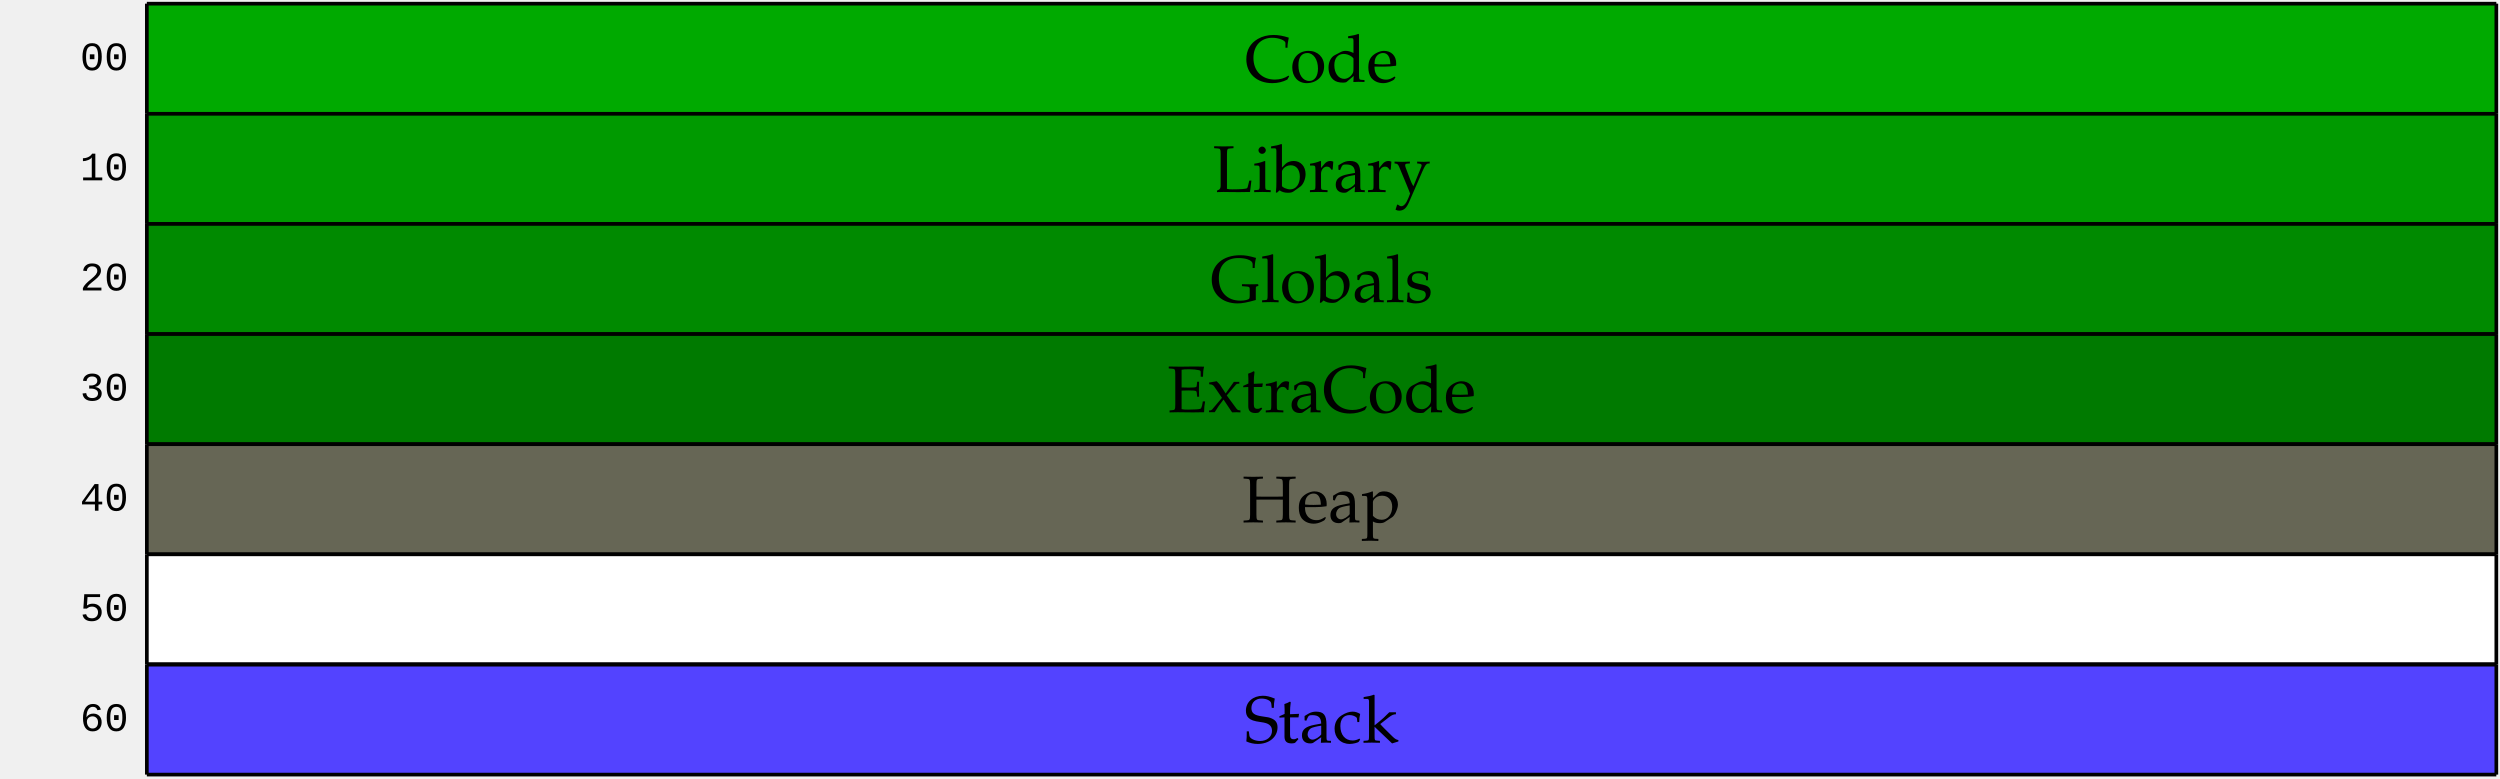
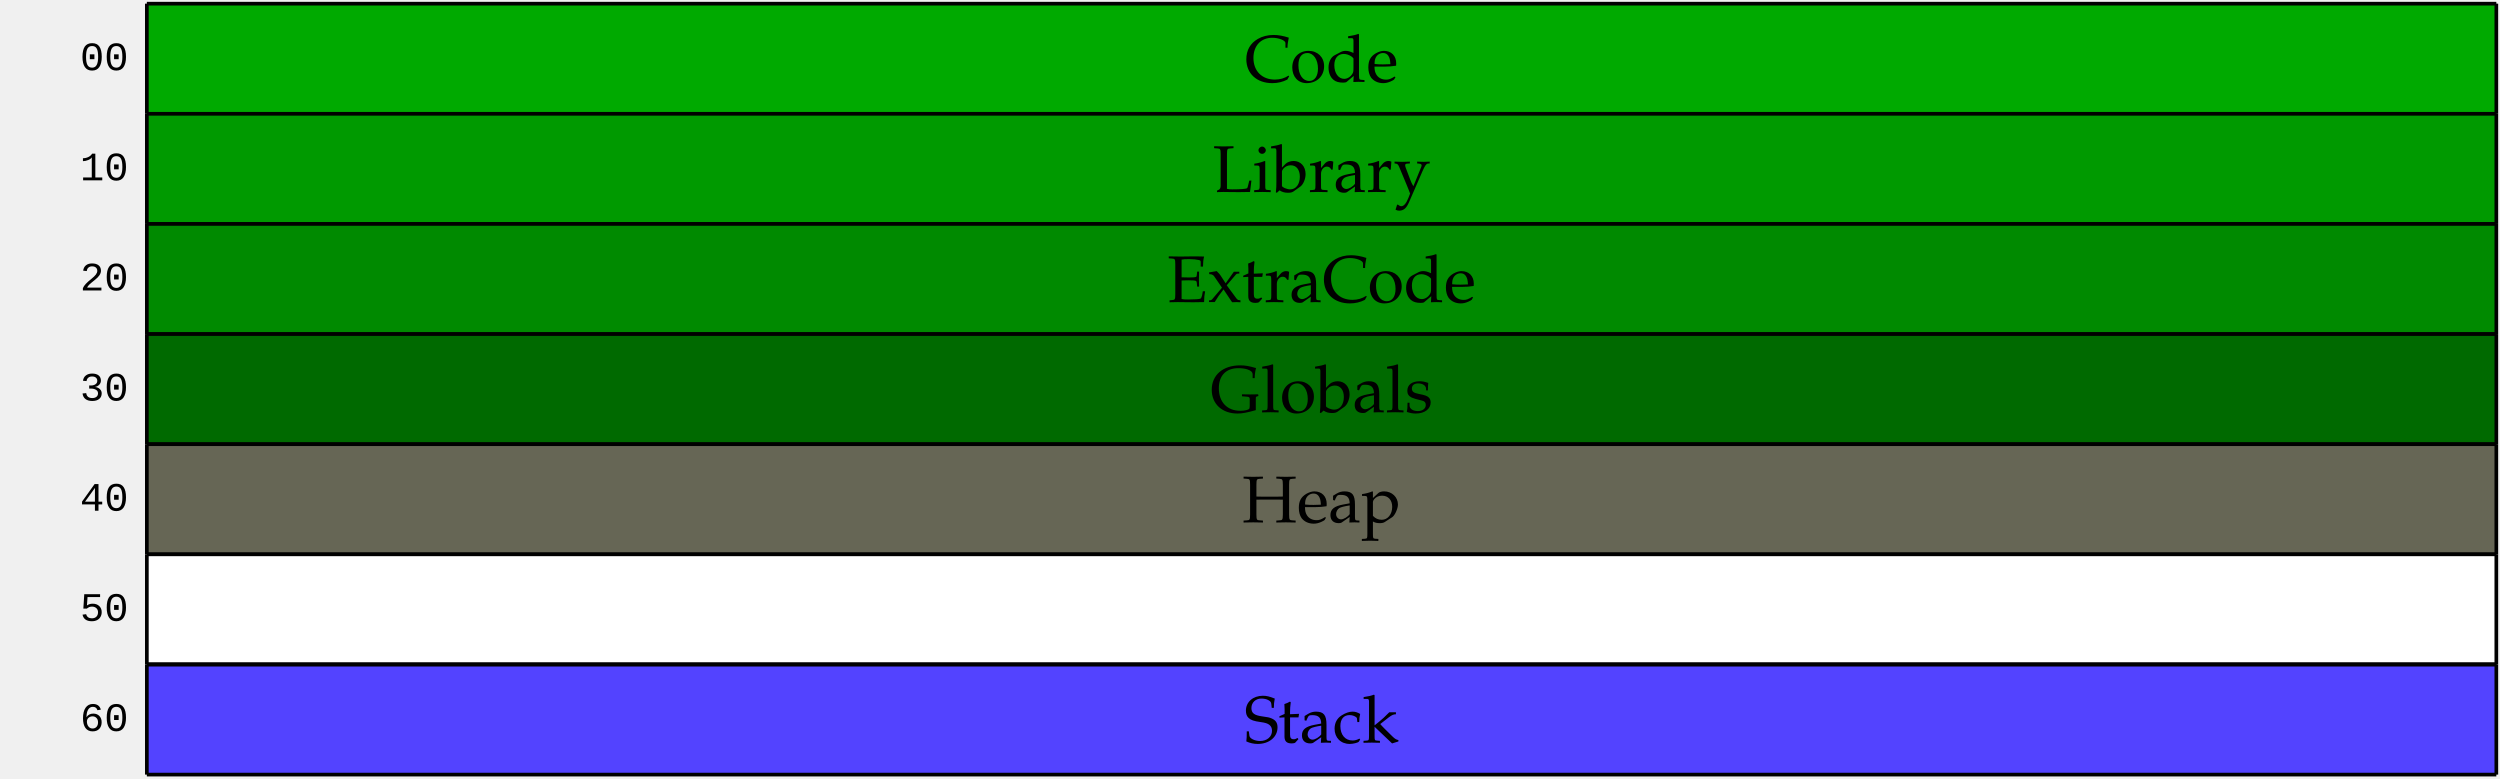
<svg xmlns="http://www.w3.org/2000/svg" version="1.0" width="681" height="212" viewBox="0 0 681 212">
  <rect x="40" y="1" height="30" width="640" fill="#00AA00" />
  <line x1="40" y1="1" x2="680" y2="1" stroke="#000000" stroke-width="1" />
  <line x1="40" y1="31" x2="680" y2="31" stroke="#000000" stroke-width="1" />
  <line x1="680" y1="1" x2="680" y2="31" stroke="#000000" stroke-width="1" />
  <line x1="40" y1="1" x2="40" y2="31" stroke="#000000" stroke-width="1" />
  <text font-size="18" font-family="Palatino, Georgia, Times New Roman, serif" x="360" y="17" text-anchor="middle" dominant-baseline="middle">Code</text>
  <text font-size="11" font-family="Courier New, monospace" font-style="normal" dominant-baseline="middle" x="35" y="16" text-anchor="end">00</text>
  <text font-size="11" font-family="Courier New, monospace" font-style="normal" dominant-baseline="middle" x="35" y="46" text-anchor="end">10</text>
  <rect x="40" y="31" height="30" width="640" fill="#009A00" />
  <line x1="40" y1="31" x2="680" y2="31" stroke="#000000" stroke-width="1" />
  <line x1="40" y1="61" x2="680" y2="61" stroke="#000000" stroke-width="1" />
  <line x1="680" y1="31" x2="680" y2="61" stroke="#000000" stroke-width="1" />
  <line x1="40" y1="31" x2="40" y2="61" stroke="#000000" stroke-width="1" />
  <text font-size="18" font-family="Palatino, Georgia, Times New Roman, serif" x="360" y="47" text-anchor="middle" dominant-baseline="middle">Library</text>
  <text font-size="11" font-family="Courier New, monospace" font-style="normal" dominant-baseline="middle" x="35" y="76" text-anchor="end">20</text>
  <rect x="40" y="61" height="30" width="640" fill="#008A00" />
  <line x1="40" y1="61" x2="680" y2="61" stroke="#000000" stroke-width="1" />
  <line x1="40" y1="91" x2="680" y2="91" stroke="#000000" stroke-width="1" />
  <line x1="680" y1="61" x2="680" y2="91" stroke="#000000" stroke-width="1" />
  <line x1="40" y1="61" x2="40" y2="91" stroke="#000000" stroke-width="1" />
-   <text font-size="18" font-family="Palatino, Georgia, Times New Roman, serif" x="360" y="77" text-anchor="middle" dominant-baseline="middle">Globals</text>
+   <text font-size="18" font-family="Palatino, Georgia, Times New Roman, serif" x="360" y="77" text-anchor="middle" dominant-baseline="middle">ExtraCode</text>
  <text font-size="11" font-family="Courier New, monospace" font-style="normal" dominant-baseline="middle" x="35" y="106" text-anchor="end">30</text>
-   <rect x="40" y="91" height="30" width="640" fill="#007A00" />
+   <rect x="40" y="91" height="30" width="640" fill="#006A00" />
  <line x1="40" y1="91" x2="680" y2="91" stroke="#000000" stroke-width="1" />
  <line x1="40" y1="121" x2="680" y2="121" stroke="#000000" stroke-width="1" />
  <line x1="680" y1="91" x2="680" y2="121" stroke="#000000" stroke-width="1" />
  <line x1="40" y1="91" x2="40" y2="121" stroke="#000000" stroke-width="1" />
-   <text font-size="18" font-family="Palatino, Georgia, Times New Roman, serif" x="360" y="107" text-anchor="middle" dominant-baseline="middle">ExtraCode</text>
+   <text font-size="18" font-family="Palatino, Georgia, Times New Roman, serif" x="360" y="107" text-anchor="middle" dominant-baseline="middle">Globals</text>
  <text font-size="11" font-family="Courier New, monospace" font-style="normal" dominant-baseline="middle" x="35" y="136" text-anchor="end">40</text>
  <rect x="40" y="121" height="30" width="640" fill="#666655" />
  <line x1="40" y1="121" x2="680" y2="121" stroke="#000000" stroke-width="1" />
  <line x1="40" y1="151" x2="680" y2="151" stroke="#000000" stroke-width="1" />
  <line x1="680" y1="121" x2="680" y2="151" stroke="#000000" stroke-width="1" />
  <line x1="40" y1="121" x2="40" y2="151" stroke="#000000" stroke-width="1" />
  <text font-size="18" font-family="Palatino, Georgia, Times New Roman, serif" x="360" y="137" text-anchor="middle" dominant-baseline="middle">Heap</text>
  <text font-size="11" font-family="Courier New, monospace" font-style="normal" dominant-baseline="middle" x="35" y="166" text-anchor="end">50</text>
  <rect x="40" y="151" height="30" width="640" fill="#FFFFFF" />
  <line x1="40" y1="151" x2="680" y2="151" stroke="#000000" stroke-width="1" />
  <line x1="40" y1="181" x2="680" y2="181" stroke="#000000" stroke-width="1" />
  <line x1="680" y1="151" x2="680" y2="181" stroke="#000000" stroke-width="1" />
  <line x1="40" y1="151" x2="40" y2="181" stroke="#000000" stroke-width="1" />
  <text font-size="11" font-family="Courier New, monospace" font-style="normal" dominant-baseline="middle" x="35" y="196" text-anchor="end">60</text>
  <rect x="40" y="181" height="30" width="640" fill="#5343FF" />
  <line x1="40" y1="181" x2="680" y2="181" stroke="#000000" stroke-width="1" />
  <line x1="40" y1="211" x2="680" y2="211" stroke="#000000" stroke-width="1" />
  <line x1="680" y1="181" x2="680" y2="211" stroke="#000000" stroke-width="1" />
  <line x1="40" y1="181" x2="40" y2="211" stroke="#000000" stroke-width="1" />
  <text font-size="18" font-family="Palatino, Georgia, Times New Roman, serif" x="360" y="197" text-anchor="middle" dominant-baseline="middle">Stack</text>
  <line x1="40" y1="181" x2="680" y2="181" stroke="#000000" stroke-width="1" />
</svg>
